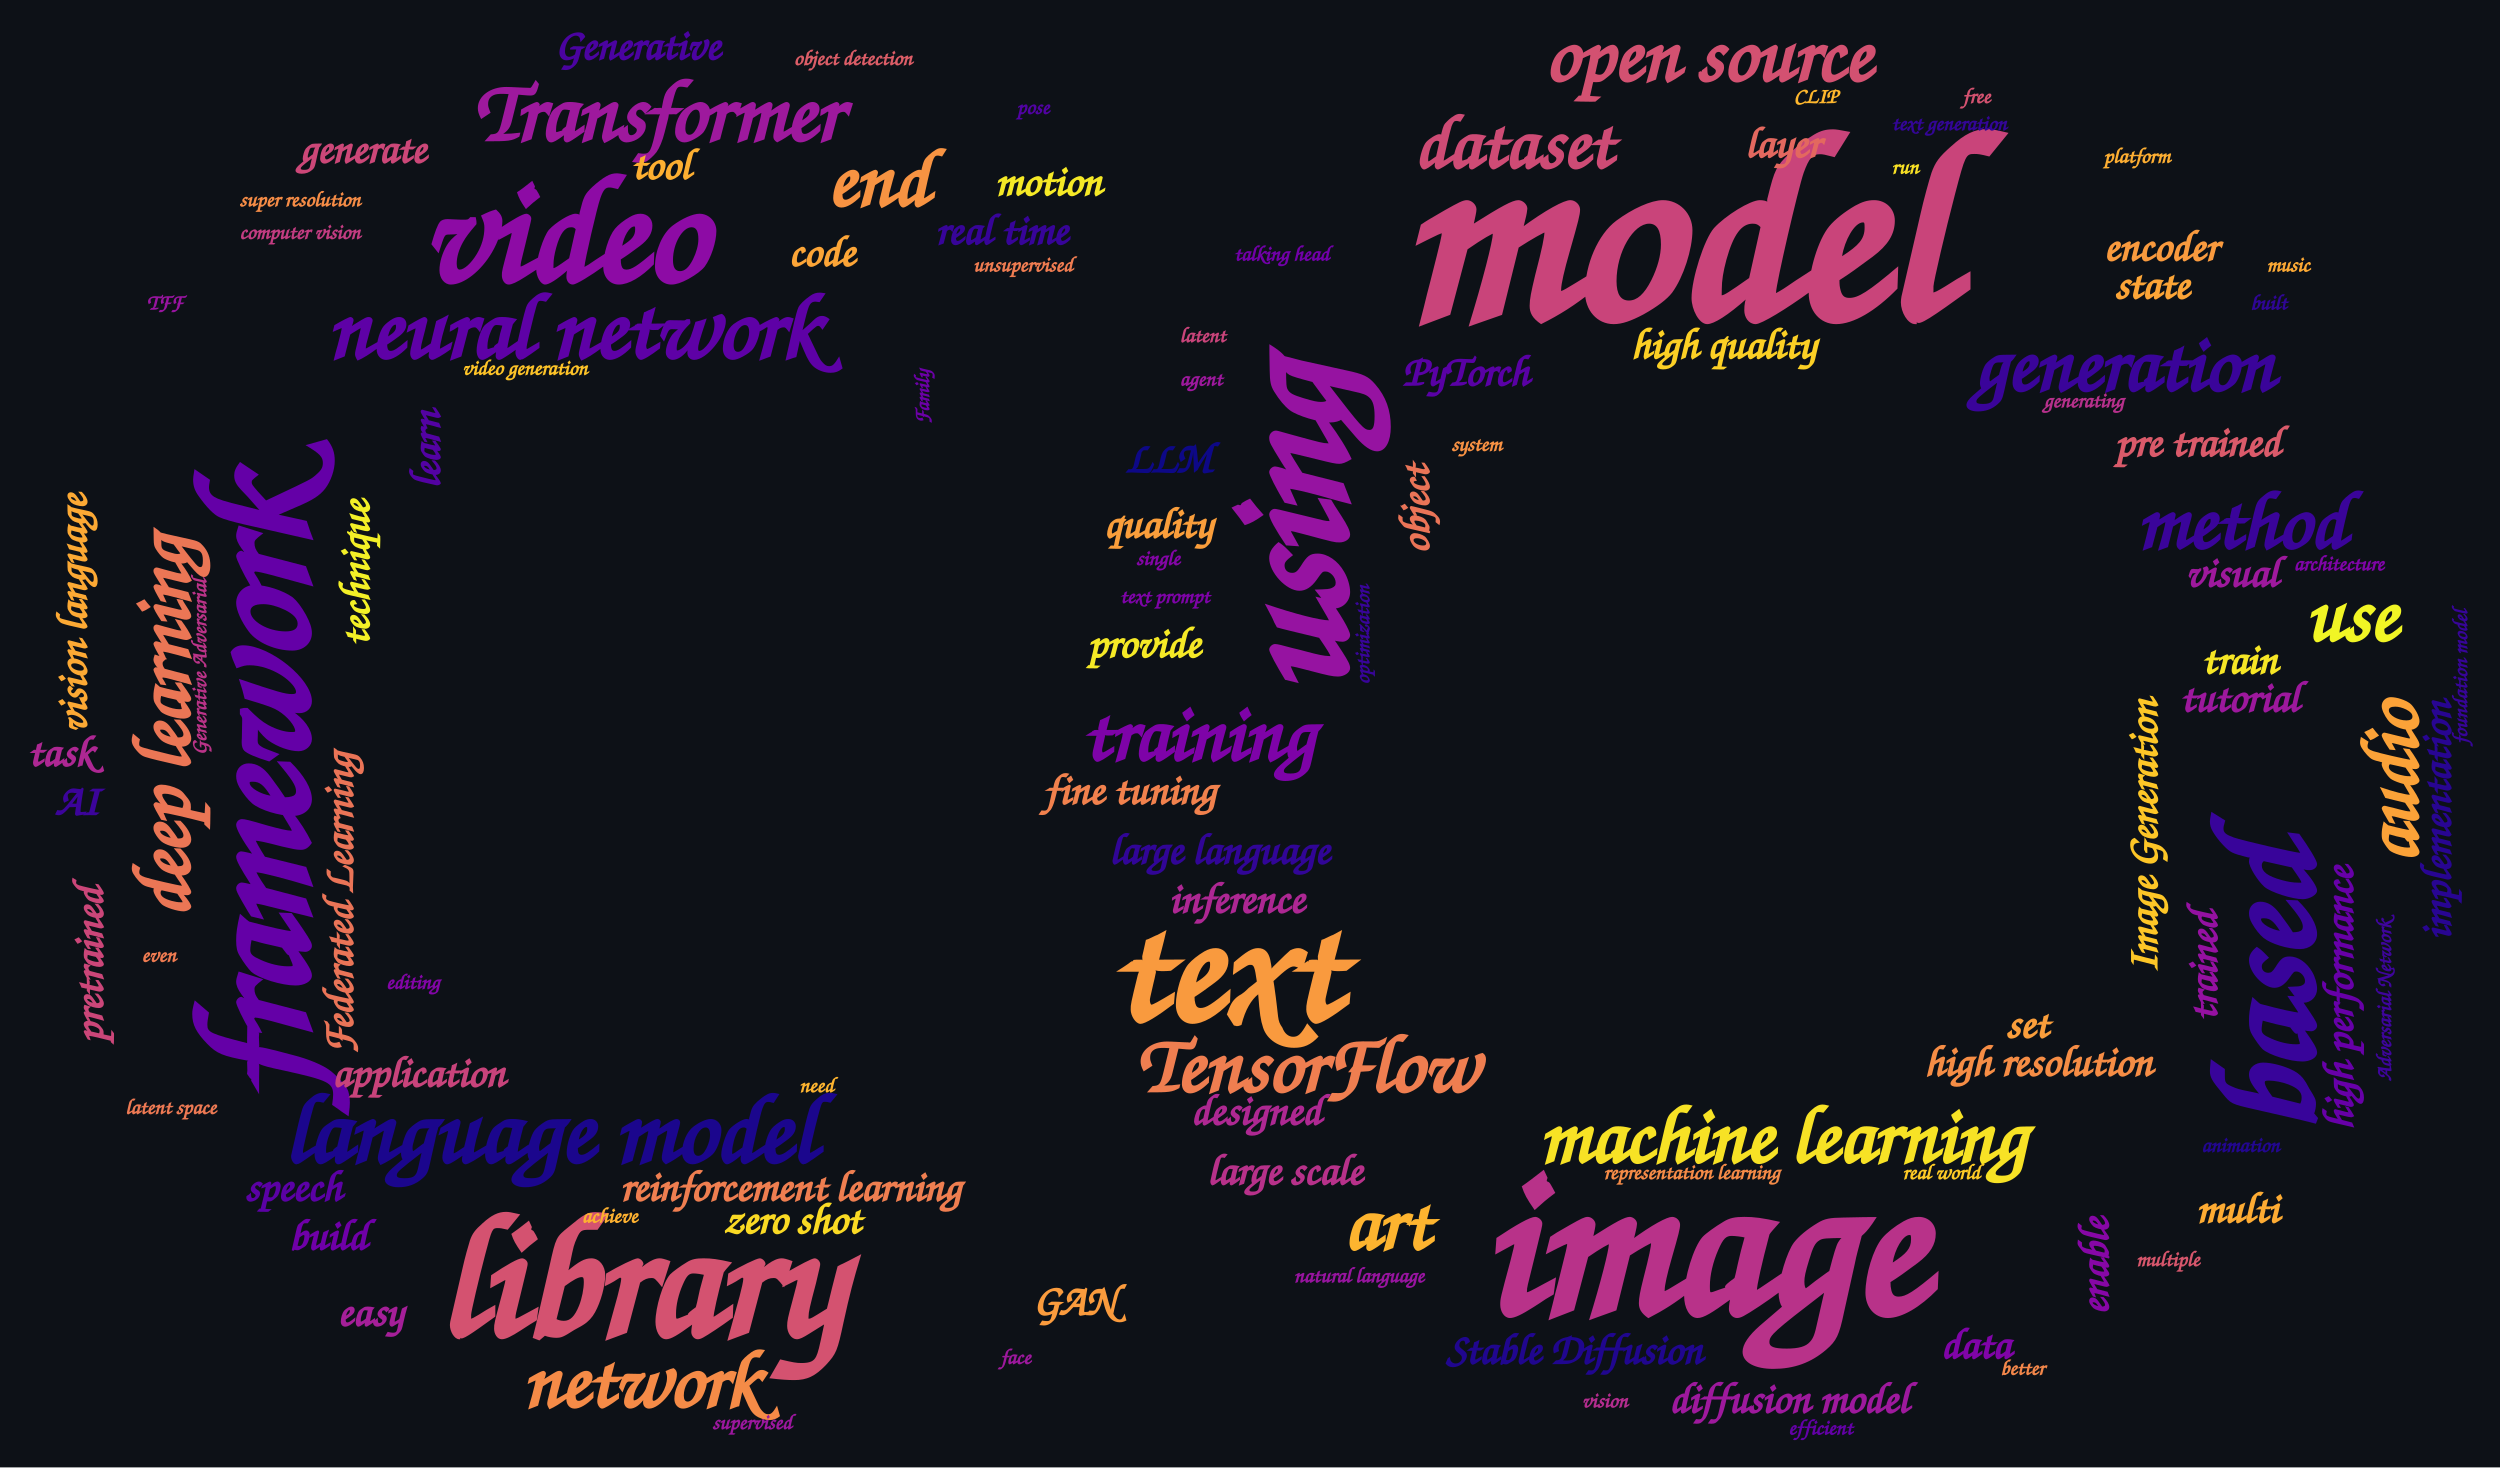
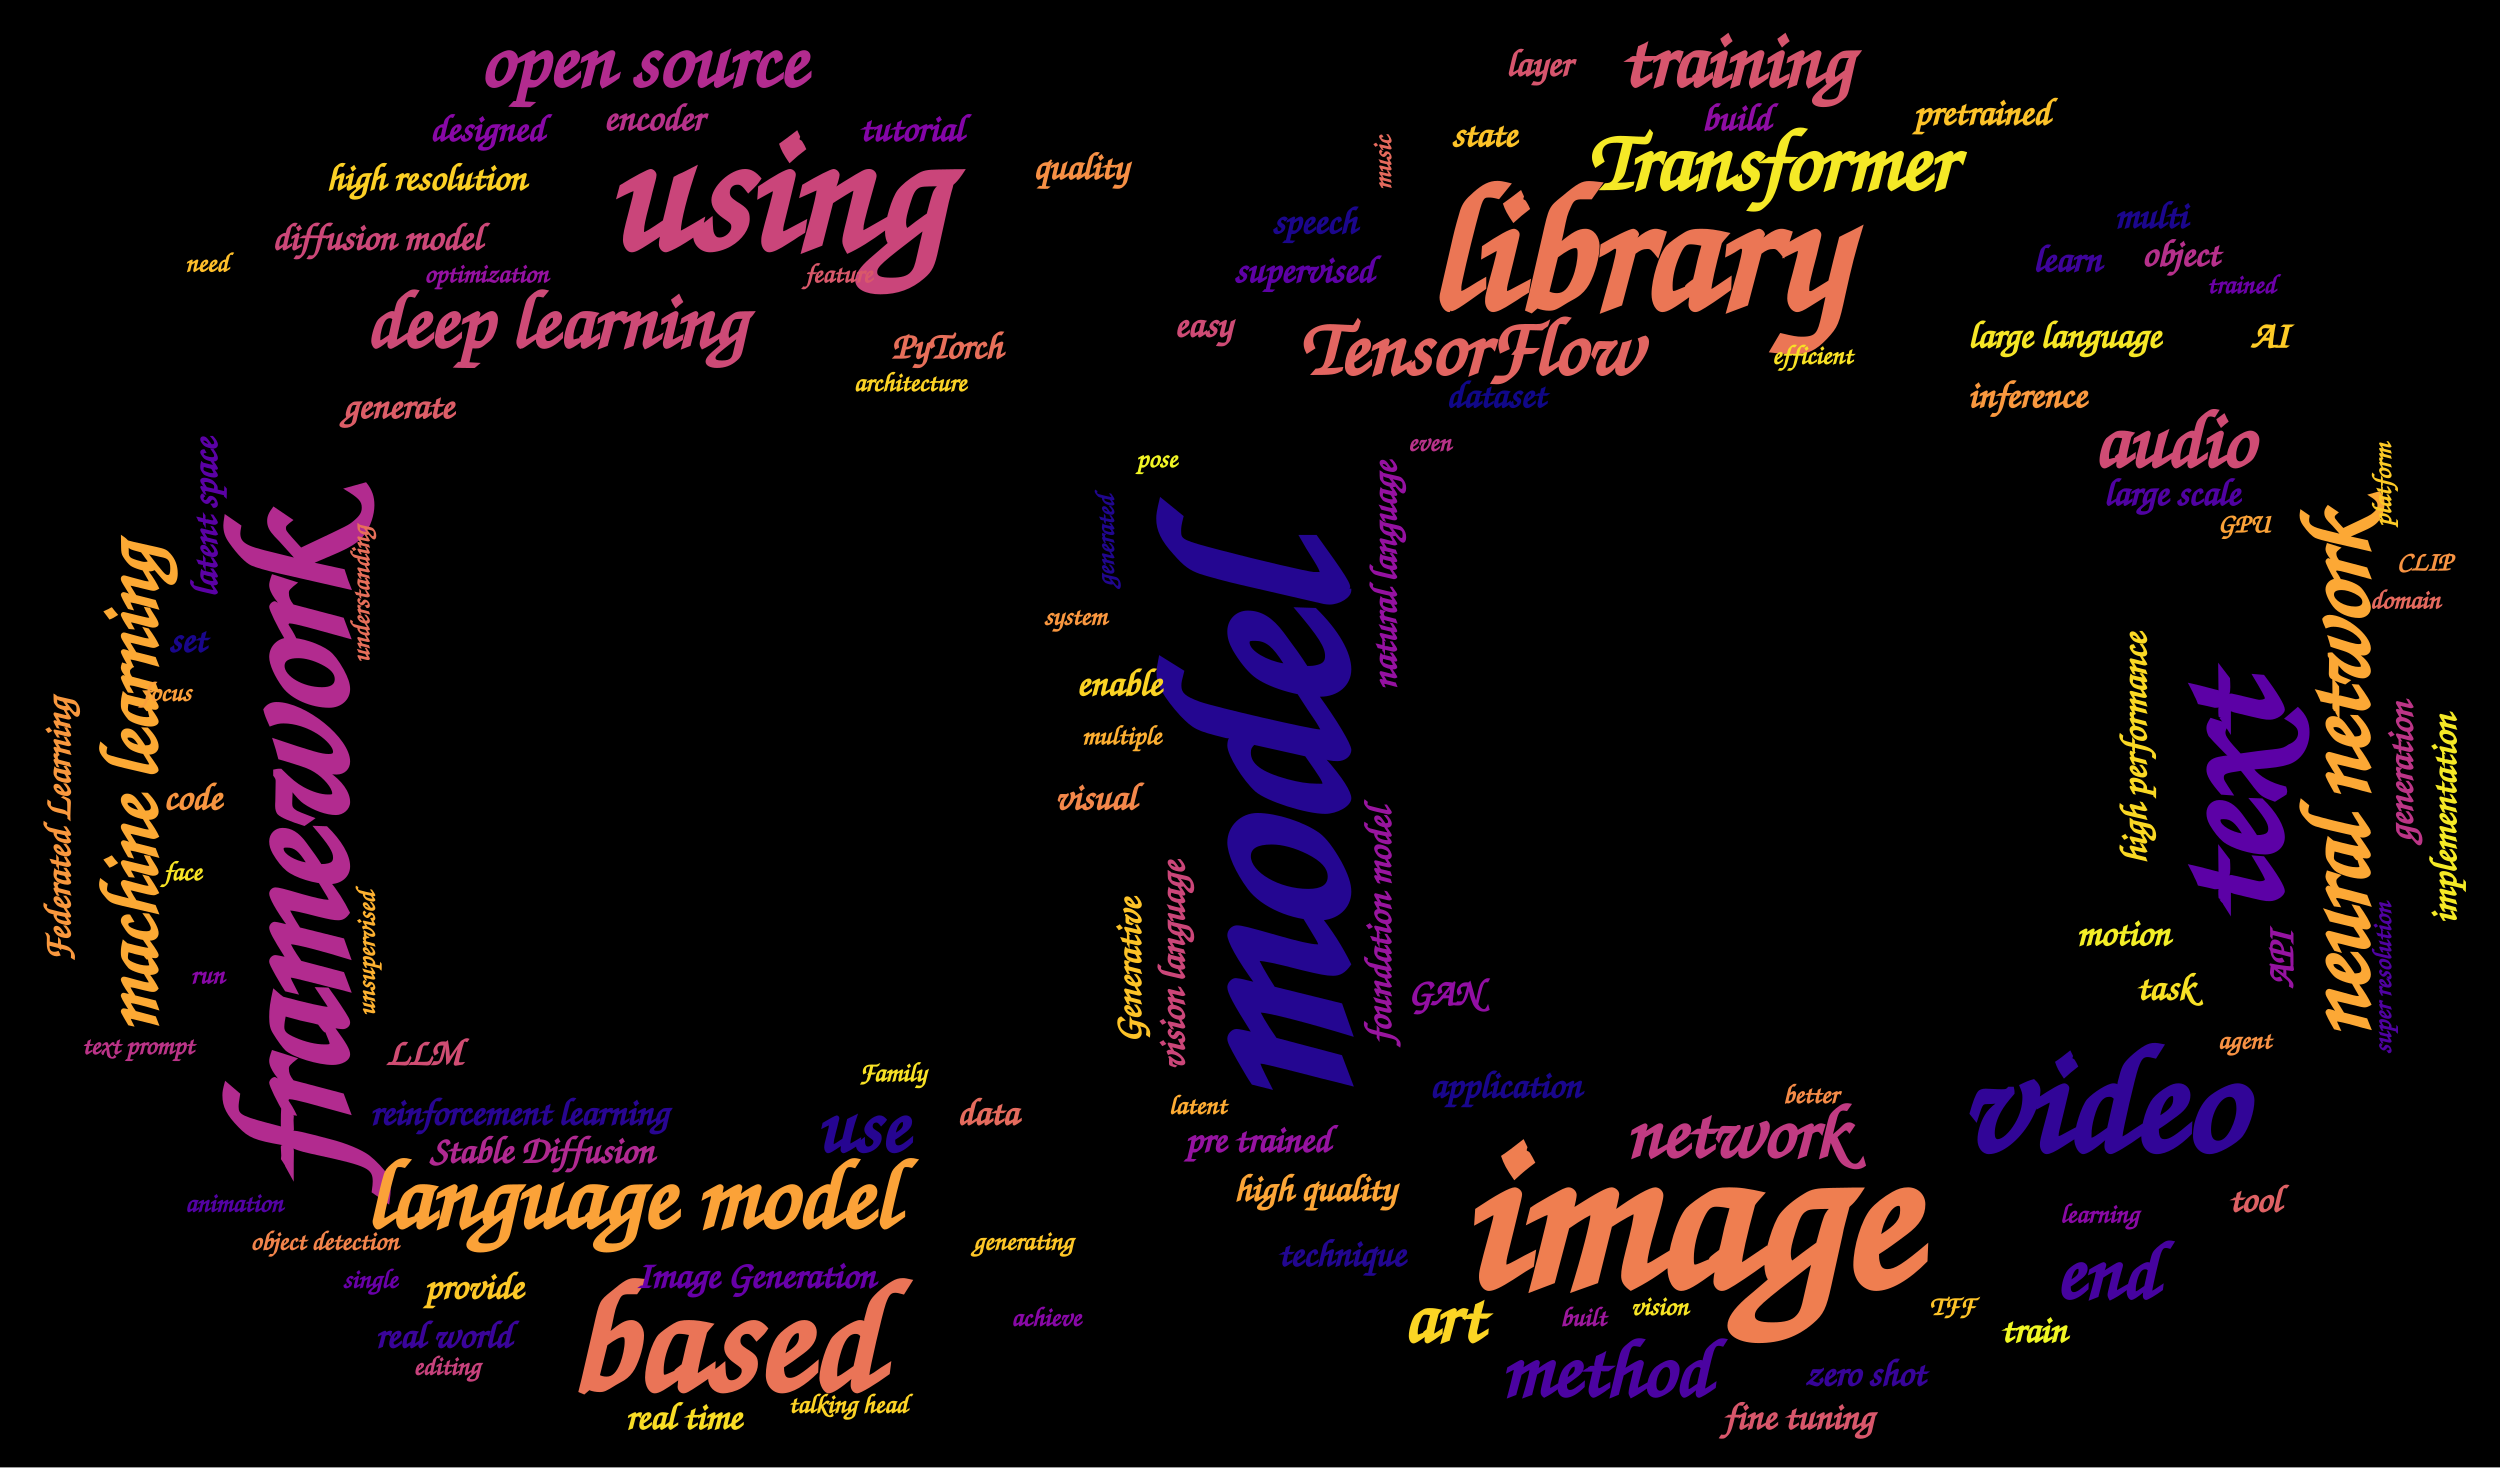
<svg xmlns="http://www.w3.org/2000/svg" width="460" height="270">
-   <style>text{font-family:'Comic Sans MS';font-weight:bold;font-style:normal;}</style>
-   <rect width="100%" height="100%" style="fill:#0d1117" />
-   <text transform="translate(257,59)" font-size="49" style="fill:rgb(201, 68, 122)">model</text>
-   <text transform="translate(272,242)" font-size="40" style="fill:rgb(184, 50, 137)">image</text>
-   <text transform="translate(248,128) rotate(-90)" font-size="32" style="fill:rgb(150, 19, 161)">using</text>
-   <text transform="translate(80,246)" font-size="32" style="fill:rgb(212, 82, 112)">library</text>
-   <text transform="translate(204,188)" font-size="30" style="fill:rgb(249, 154, 62)">text</text>
-   <text transform="translate(57,202) rotate(-90)" font-size="30" style="fill:rgb(100, 0, 167)">framework</text>
-   <text transform="translate(77,52)" font-size="28" style="fill:rgb(141, 11, 165)">video</text>
-   <text transform="translate(426,209) rotate(-90)" font-size="27" style="fill:rgb(56, 4, 154)">based</text>
-   <text transform="translate(52,214)" font-size="18" style="fill:rgb(27, 6, 141)">language model</text>
-   <text transform="translate(60,66)" font-size="17" style="fill:rgb(94, 1, 166)">neural network</text>
-   <text transform="translate(87,26)" font-size="16" style="fill:rgb(158, 25, 157)">Transformer</text>
-   <text transform="translate(283,214)" font-size="15" style="fill:rgb(247, 226, 37)">machine learning</text>
-   <text transform="translate(199,140)" font-size="15" style="fill:rgb(126, 3, 168)">training</text>
-   <text transform="translate(393,101)" font-size="15" style="fill:rgb(58, 4, 154)">method</text>
-   <text transform="translate(284,15)" font-size="15" style="fill:rgb(211, 81, 113)">open source</text>
-   <text transform="translate(424,118)" font-size="15" style="fill:rgb(241, 245, 37)">use</text>
-   <text transform="translate(35,169) rotate(-90)" font-size="15" style="fill:rgb(235, 118, 85)">deep learning</text>
-   <text transform="translate(363,72)" font-size="15" style="fill:rgb(58, 4, 154)">generation</text>
-   <text transform="translate(445,159) rotate(-90)" font-size="15" style="fill:rgb(251, 162, 56)">audio</text>
-   <text transform="translate(209,201)" font-size="15" style="fill:rgb(239, 126, 80)">TensorFlow</text>
-   <text transform="translate(152,38)" font-size="15" style="fill:rgb(247, 147, 66)">end</text>
-   <text transform="translate(247,230)" font-size="15" style="fill:rgb(253, 180, 47)">art</text>
-   <text transform="translate(96,259)" font-size="15" style="fill:rgb(245, 139, 71)">network</text>
-   <text transform="translate(260,31)" font-size="14" style="fill:rgb(206, 75, 117)">dataset</text>
-   <text transform="translate(114,221)" font-size="8" style="fill:rgb(239, 126, 80)">reinforcement learning</text>
-   <text transform="translate(307,260)" font-size="8" style="fill:rgb(158, 25, 157)">diffusion model</text>
-   <text transform="translate(207,87)" font-size="8" style="fill:rgb(13, 8, 135)">LLM</text>
-   <text transform="translate(219,207)" font-size="8" style="fill:rgb(174, 40, 146)">designed</text>
-   <text transform="translate(405,124)" font-size="8" style="fill:rgb(246, 230, 38)">train</text>
-   <text transform="translate(204,159)" font-size="8" style="fill:rgb(49, 5, 151)">large language</text>
-   <text transform="translate(389,84)" font-size="8" style="fill:rgb(218, 90, 106)">pre trained</text>
-   <text transform="translate(81,90) rotate(-90)" font-size="8" style="fill:rgb(83, 2, 163)">learn</text>
-   <text transform="translate(369,191)" font-size="8" style="fill:rgb(250, 158, 59)">set</text>
-   <text transform="translate(300,66)" font-size="8" style="fill:rgb(252, 208, 37)">high quality</text>
-   <text transform="translate(172,45)" font-size="8" style="fill:rgb(55, 4, 153)">real time</text>
-   <text transform="translate(354,198)" font-size="8" style="fill:rgb(246, 141, 69)">high resolution</text>
-   <text transform="translate(215,168)" font-size="8" style="fill:rgb(173, 39, 147)">inference</text>
-   <text transform="translate(61,200)" font-size="8" style="fill:rgb(200, 67, 123)">application</text>
-   <text transform="translate(388,242) rotate(-90)" font-size="8" style="fill:rgb(135, 7, 166)">enable</text>
-   <text transform="translate(133,227)" font-size="8" style="fill:rgb(250, 218, 36)">zero shot</text>
-   <text transform="translate(397,179) rotate(-90)" font-size="8" style="fill:rgb(253, 198, 39)">Image Generation</text>
-   <text transform="translate(192,148)" font-size="8" style="fill:rgb(241, 129, 77)">fine tuning</text>
-   <text transform="translate(200,121)" font-size="8" style="fill:rgb(245, 233, 38)">provide</text>
-   <text transform="translate(10,150)" font-size="8" style="fill:rgb(60, 4, 155)">AI</text>
-   <text transform="translate(102,11)" font-size="8" style="fill:rgb(75, 3, 161)">Generative</text>
-   <text transform="translate(404,225)" font-size="8" style="fill:rgb(253, 171, 51)">multi</text>
-   <text transform="translate(389,55)" font-size="8" style="fill:rgb(252, 165, 55)">state</text>
-   <text transform="translate(402,108)" font-size="8" style="fill:rgb(158, 25, 157)">visual</text>
-   <text transform="translate(408,188) rotate(-90)" font-size="8" style="fill:rgb(149, 17, 161)">trained</text>
-   <text transform="translate(266,251)" font-size="8" style="fill:rgb(32, 6, 143)">Stable Diffusion</text>
-   <text transform="translate(45,221)" font-size="8" style="fill:rgb(91, 1, 165)">speech</text>
-   <text transform="translate(190,242)" font-size="8" style="fill:rgb(250, 155, 61)">GAN</text>
-   <text transform="translate(68,119) rotate(-90)" font-size="8" style="fill:rgb(243, 240, 39)">technique</text>
-   <text transform="translate(263,102) rotate(-90)" font-size="8" style="fill:rgb(234, 116, 87)">object</text>
-   <text transform="translate(387,48)" font-size="8" style="fill:rgb(249, 154, 62)">encoder</text>
-   <text transform="translate(53,230)" font-size="8" style="fill:rgb(111, 0, 168)">build</text>
-   <text transform="translate(222,218)" font-size="8" style="fill:rgb(183, 49, 138)">large scale</text>
-   <text transform="translate(433,208) rotate(-90)" font-size="8" style="fill:rgb(103, 0, 168)">high performance</text>
-   <text transform="translate(65,194) rotate(-90)" font-size="8" style="fill:rgb(234, 116, 87)">Federated Learning</text>
-   <text transform="translate(145,49)" font-size="8" style="fill:rgb(252, 165, 55)">code</text>
-   <text transform="translate(357,250)" font-size="8" style="fill:rgb(128, 4, 168)">data</text>
-   <text transform="translate(16,135) rotate(-90)" font-size="8" style="fill:rgb(252, 169, 52)">vision language</text>
-   <text transform="translate(401,131)" font-size="8" style="fill:rgb(157, 24, 157)">tutorial</text>
-   <text transform="translate(451,173) rotate(-90)" font-size="8" style="fill:rgb(40, 5, 146)">implementation</text>
-   <text transform="translate(258,71)" font-size="8" style="fill:rgb(89, 1, 165)">PyTorch</text>
-   <text transform="translate(183,36)" font-size="8" style="fill:rgb(245, 233, 38)">motion</text>
-   <text transform="translate(321,29)" font-size="8" style="fill:rgb(227, 104, 95)">layer</text>
-   <text transform="translate(203,99)" font-size="8" style="fill:rgb(250, 158, 59)">quality</text>
-   <text transform="translate(116,33)" font-size="8" style="fill:rgb(253, 175, 49)">tool</text>
-   <text transform="translate(5,141)" font-size="8" style="fill:rgb(173, 39, 147)">task</text>
-   <text transform="translate(55,30)" font-size="8" style="fill:rgb(204, 71, 120)">generate</text>
-   <text transform="translate(19,192) rotate(-90)" font-size="8" style="fill:rgb(203, 70, 121)">pretrained</text>
-   <text transform="translate(62,244)" font-size="8" style="fill:rgb(165, 31, 153)">easy</text>
-   <text transform="translate(238,236)" font-size="4" style="fill:rgb(152, 20, 160)">natural language</text>
-   <text transform="translate(350,217)" font-size="4" style="fill:rgb(253, 202, 38)">real world</text>
-   <text transform="translate(23,205)" font-size="4" style="fill:rgb(237, 121, 83)">latent space</text>
-   <text transform="translate(454,137) rotate(-90)" font-size="4" style="fill:rgb(55, 4, 153)">foundation model</text>
-   <text transform="translate(146,12)" font-size="4" style="fill:rgb(220, 93, 103)">object detection</text>
-   <text transform="translate(131,263)" font-size="4" style="fill:rgb(156, 23, 158)">supervised</text>
-   <text transform="translate(291,259)" font-size="4" style="fill:rgb(179, 44, 142)">vision</text>
-   <text transform="translate(209,104)" font-size="4" style="fill:rgb(132, 5, 167)">single</text>
-   <text transform="translate(361,19)" font-size="4" style="fill:rgb(212, 82, 112)">free</text>
-   <text transform="translate(217,71)" font-size="4" style="fill:rgb(157, 24, 157)">agent</text>
-   <text transform="translate(405,212)" font-size="4" style="fill:rgb(34, 6, 144)">animation</text>
-   <text transform="translate(71,182)" font-size="4" style="fill:rgb(131, 5, 167)">editing</text>
-   <text transform="translate(267,83)" font-size="4" style="fill:rgb(247, 145, 67)">system</text>
-   <text transform="translate(217,63)" font-size="4" style="fill:rgb(201, 68, 122)">latent</text>
-   <text transform="translate(393,233)" font-size="4" style="fill:rgb(215, 86, 108)">multiple</text>
-   <text transform="translate(330,19)" font-size="4" style="fill:rgb(254, 183, 45)">CLIP</text>
-   <text transform="translate(422,105)" font-size="4" style="fill:rgb(128, 4, 168)">architecture</text>
-   <text transform="translate(368,253)" font-size="4" style="fill:rgb(243, 135, 74)">better</text>
-   <text transform="translate(376,75)" font-size="4" style="fill:rgb(182, 48, 139)">generating</text>
-   <text transform="translate(417,50)" font-size="4" style="fill:rgb(252, 169, 52)">music</text>
-   <text transform="translate(348,32)" font-size="4" style="fill:rgb(248, 225, 37)">run</text>
-   <text transform="translate(27,57)" font-size="4" style="fill:rgb(152, 20, 160)">TFF</text>
-   <text transform="translate(206,111)" font-size="4" style="fill:rgb(126, 3, 168)">text prompt</text>
-   <text transform="translate(227,48)" font-size="4" style="fill:rgb(113, 0, 168)">talking head</text>
-   <text transform="translate(44,38)" font-size="4" style="fill:rgb(245, 140, 70)">super resolution</text>
-   <text transform="translate(184,251)" font-size="4" style="fill:rgb(157, 24, 157)">face</text>
-   <text transform="translate(147,201)" font-size="4" style="fill:rgb(253, 180, 47)">need</text>
-   <text transform="translate(179,50)" font-size="4" style="fill:rgb(239, 124, 81)">unsupervised</text>
-   <text transform="translate(187,21)" font-size="4" style="fill:rgb(81, 2, 163)">pose</text>
-   <text transform="translate(414,57)" font-size="4" style="fill:rgb(47, 5, 150)">built</text>
-   <text transform="translate(26,177)" font-size="4" style="fill:rgb(238, 123, 81)">even</text>
-   <text transform="translate(107,225)" font-size="4" style="fill:rgb(253, 177, 48)">achieve</text>
-   <text transform="translate(329,264)" font-size="4" style="fill:rgb(99, 0, 167)">efficient</text>
-   <text transform="translate(252,126) rotate(-90)" font-size="4" style="fill:rgb(56, 4, 154)">optimization</text>
-   <text transform="translate(171,78) rotate(-90)" font-size="4" style="fill:rgb(108, 0, 168)">Family</text>
-   <text transform="translate(387,30)" font-size="4" style="fill:rgb(253, 174, 50)">platform</text>
-   <text transform="translate(295,217)" font-size="4" style="fill:rgb(245, 139, 71)">representation learning</text>
-   <text transform="translate(44,44)" font-size="4" style="fill:rgb(194, 60, 129)">computer vision</text>
-   <text transform="translate(38,139) rotate(-90)" font-size="4" style="fill:rgb(186, 51, 136)">Generative Adversarial</text>
-   <text transform="translate(440,199) rotate(-90)" font-size="4" style="fill:rgb(62, 4, 156)">Adversarial Network</text>
-   <text transform="translate(85,69)" font-size="4" style="fill:rgb(253, 195, 40)">video generation</text>
-   <text transform="translate(348,24)" font-size="4" style="fill:rgb(51, 5, 151)">text generation</text>
+   <style>text{font-family:'Comic Sans MS';font-weight:bold;font-style:italic;}</style>
+   <rect width="100%" height="100%" style="fill:black" />
+   <text transform="translate(248,204) rotate(-90)" font-size="49" style="fill:rgb(36, 6, 145)">model</text>
+   <text transform="translate(268,237)" font-size="41" style="fill:rgb(239, 126, 80)">image</text>
+   <text transform="translate(111,46)" font-size="33" style="fill:rgb(202, 69, 122)">using</text>
+   <text transform="translate(262,57)" font-size="33" style="fill:rgb(235, 118, 85)">library</text>
+   <text transform="translate(64,218) rotate(-90)" font-size="32" style="fill:rgb(178, 43, 143)">framework</text>
+   <text transform="translate(420,170) rotate(-90)" font-size="31" style="fill:rgb(92, 1, 166)">text</text>
+   <text transform="translate(104,256)" font-size="29" style="fill:rgb(234, 116, 87)">based</text>
+   <text transform="translate(360,212)" font-size="28" style="fill:rgb(49, 5, 151)">video</text>
+   <text transform="translate(67,226)" font-size="18" style="fill:rgb(251, 162, 56)">language model</text>
+   <text transform="translate(436,191) rotate(-90)" font-size="18" style="fill:rgb(252, 168, 53)">neural network</text>
+   <text transform="translate(292,35)" font-size="16" style="fill:rgb(245, 233, 38)">Transformer</text>
+   <text transform="translate(67,64)" font-size="15" style="fill:rgb(205, 74, 118)">deep learning</text>
+   <text transform="translate(29,190) rotate(-90)" font-size="15" style="fill:rgb(252, 169, 52)">machine learning</text>
+   <text transform="translate(276,257)" font-size="15" style="fill:rgb(75, 3, 161)">method</text>
+   <text transform="translate(298,16)" font-size="15" style="fill:rgb(214, 85, 109)">training</text>
+   <text transform="translate(88,16)" font-size="15" style="fill:rgb(178, 43, 143)">open source</text>
+   <text transform="translate(150,212)" font-size="15" style="fill:rgb(38, 5, 145)">use</text>
+   <text transform="translate(239,69)" font-size="15" style="fill:rgb(226, 101, 97)">TensorFlow</text>
+   <text transform="translate(385,86)" font-size="15" style="fill:rgb(207, 76, 116)">audio</text>
+   <text transform="translate(378,239)" font-size="15" style="fill:rgb(70, 3, 159)">end</text>
+   <text transform="translate(258,247)" font-size="14" style="fill:rgb(251, 213, 36)">art</text>
+   <text transform="translate(299,213)" font-size="14" style="fill:rgb(193, 59, 130)">network</text>
+   <text transform="translate(68,207)" font-size="7" style="fill:rgb(40, 5, 146)">reinforcement learning</text>
+   <text transform="translate(79,26)" font-size="7" style="fill:rgb(136, 8, 166)">designed</text>
+   <text transform="translate(266,75)" font-size="7" style="fill:rgb(16, 7, 136)">dataset</text>
+   <text transform="translate(50,46)" font-size="7" style="fill:rgb(204, 71, 120)">diffusion model</text>
+   <text transform="translate(71,196)" font-size="7" style="fill:rgb(208, 77, 115)">LLM</text>
+   <text transform="translate(444,155) rotate(-90)" font-size="7" style="fill:rgb(188, 53, 135)">generation</text>
+   <text transform="translate(368,247)" font-size="7" style="fill:rgb(240, 247, 36)">train</text>
+   <text transform="translate(218,212)" font-size="7" style="fill:rgb(150, 19, 161)">pre trained</text>
+   <text transform="translate(374,50)" font-size="7" style="fill:rgb(62, 4, 156)">learn</text>
+   <text transform="translate(362,64)" font-size="7" style="fill:rgb(246, 230, 38)">large language</text>
+   <text transform="translate(227,221)" font-size="7" style="fill:rgb(252, 165, 55)">high quality</text>
+   <text transform="translate(31,120)" font-size="7" style="fill:rgb(25, 6, 140)">set</text>
+   <text transform="translate(115,263)" font-size="7" style="fill:rgb(249, 221, 37)">real time</text>
+   <text transform="translate(60,35)" font-size="7" style="fill:rgb(252, 208, 37)">high resolution</text>
+   <text transform="translate(362,75)" font-size="7" style="fill:rgb(249, 152, 62)">inference</text>
+   <text transform="translate(259,185)" font-size="7" style="fill:rgb(146, 15, 163)">GAN</text>
+   <text transform="translate(263,202)" font-size="7" style="fill:rgb(25, 6, 140)">application</text>
+   <text transform="translate(198,128)" font-size="7" style="fill:rgb(251, 211, 36)">enable</text>
+   <text transform="translate(332,255)" font-size="7" style="fill:rgb(55, 4, 153)">zero shot</text>
+   <text transform="translate(117,237)" font-size="7" style="fill:rgb(103, 0, 168)">Image Generation</text>
+   <text transform="translate(317,263)" font-size="7" style="fill:rgb(216, 87, 107)">fine tuning</text>
+   <text transform="translate(78,239)" font-size="7" style="fill:rgb(253, 200, 39)">provide</text>
+   <text transform="translate(414,64)" font-size="7" style="fill:rgb(253, 203, 38)">AI</text>
+   <text transform="translate(210,192) rotate(-90)" font-size="7" style="fill:rgb(253, 195, 40)">Generative</text>
+   <text transform="translate(389,42)" font-size="7" style="fill:rgb(27, 6, 141)">multi</text>
+   <text transform="translate(267,27)" font-size="7" style="fill:rgb(253, 195, 40)">state</text>
+   <text transform="translate(194,149)" font-size="7" style="fill:rgb(243, 135, 74)">visual</text>
+   <text transform="translate(111,24)" font-size="7" style="fill:rgb(183, 49, 138)">encoder</text>
+   <text transform="translate(79,214)" font-size="7" style="fill:rgb(176, 41, 145)">Stable Diffusion</text>
+   <text transform="translate(234,43)" font-size="7" style="fill:rgb(27, 6, 141)">speech</text>
+   <text transform="translate(235,233)" font-size="7" style="fill:rgb(34, 6, 144)">technique</text>
+   <text transform="translate(394,49)" font-size="7" style="fill:rgb(182, 48, 139)">object</text>
+   <text transform="translate(30,149)" font-size="7" style="fill:rgb(248, 149, 64)">code</text>
+   <text transform="translate(393,184)" font-size="7" style="fill:rgb(248, 225, 37)">task</text>
+   <text transform="translate(313,24)" font-size="7" style="fill:rgb(143, 13, 164)">build</text>
+   <text transform="translate(256,192) rotate(-90)" font-size="7" style="fill:rgb(153, 21, 159)">foundation model</text>
+   <text transform="translate(387,93)" font-size="7" style="fill:rgb(80, 2, 162)">large scale</text>
+   <text transform="translate(395,159) rotate(-90)" font-size="7" style="fill:rgb(250, 216, 36)">high performance</text>
+   <text transform="translate(13,177) rotate(-90)" font-size="7" style="fill:rgb(249, 152, 62)">Federated Learning</text>
+   <text transform="translate(422,182) rotate(-90)" font-size="7" style="fill:rgb(150, 19, 161)">API</text>
+   <text transform="translate(63,77)" font-size="7" style="fill:rgb(220, 93, 103)">generate</text>
+   <text transform="translate(176,207)" font-size="7" style="fill:rgb(229, 107, 93)">data</text>
+   <text transform="translate(69,248)" font-size="7" style="fill:rgb(58, 4, 154)">real world</text>
+   <text transform="translate(218,197) rotate(-90)" font-size="7" style="fill:rgb(203, 70, 121)">vision language</text>
+   <text transform="translate(158,26)" font-size="7" style="fill:rgb(132, 5, 167)">tutorial</text>
+   <text transform="translate(227,52)" font-size="7" style="fill:rgb(94, 1, 166)">supervised</text>
+   <text transform="translate(452,170) rotate(-90)" font-size="7" style="fill:rgb(245, 233, 38)">implementation</text>
+   <text transform="translate(164,66)" font-size="7" style="fill:rgb(231, 111, 90)">PyTorch</text>
+   <text transform="translate(382,174)" font-size="7" style="fill:rgb(243, 238, 39)">motion</text>
+   <text transform="translate(277,14)" font-size="7" style="fill:rgb(214, 85, 109)">layer</text>
+   <text transform="translate(190,33)" font-size="7" style="fill:rgb(246, 143, 68)">quality</text>
+   <text transform="translate(410,223)" font-size="7" style="fill:rgb(222, 97, 100)">tool</text>
+   <text transform="translate(352,23)" font-size="7" style="fill:rgb(253, 194, 41)">pretrained</text>
+   <text transform="translate(216,62)" font-size="7" style="fill:rgb(206, 75, 117)">easy</text>
+   <text transform="translate(257,127) rotate(-90)" font-size="7" style="fill:rgb(149, 17, 161)">natural language</text>
+   <text transform="translate(40,110) rotate(-90)" font-size="7" style="fill:rgb(91, 1, 165)">latent space</text>
+   <text transform="translate(46,230)" font-size="5" style="fill:rgb(242, 132, 75)">object detection</text>
+   <text transform="translate(300,242)" font-size="5" style="fill:rgb(247, 228, 37)">vision</text>
+   <text transform="translate(63,237)" font-size="5" style="fill:rgb(105, 0, 168)">single</text>
+   <text transform="translate(408,193)" font-size="5" style="fill:rgb(247, 145, 67)">agent</text>
+   <text transform="translate(34,223)" font-size="5" style="fill:rgb(83, 2, 163)">animation</text>
+   <text transform="translate(76,253)" font-size="5" style="fill:rgb(199, 66, 124)">editing</text>
+   <text transform="translate(192,115)" font-size="5" style="fill:rgb(249, 151, 63)">system</text>
+   <text transform="translate(215,205)" font-size="5" style="fill:rgb(253, 171, 51)">latent</text>
+   <text transform="translate(199,137)" font-size="5" style="fill:rgb(253, 175, 49)">multiple</text>
+   <text transform="translate(441,105)" font-size="5" style="fill:rgb(247, 147, 66)">CLIP</text>
+   <text transform="translate(157,72)" font-size="5" style="fill:rgb(252, 210, 37)">architecture</text>
+   <text transform="translate(328,203)" font-size="5" style="fill:rgb(245, 139, 71)">better</text>
+   <text transform="translate(406,54)" font-size="5" style="fill:rgb(108, 0, 168)">trained</text>
+   <text transform="translate(179,230)" font-size="5" style="fill:rgb(253, 198, 39)">generating</text>
+   <text transform="translate(256,35) rotate(-90)" font-size="5" style="fill:rgb(229, 106, 93)">music</text>
+   <text transform="translate(35,181)" font-size="5" style="fill:rgb(136, 8, 166)">run</text>
+   <text transform="translate(355,242)" font-size="5" style="fill:rgb(253, 195, 40)">TFF</text>
+   <text transform="translate(15,194)" font-size="5" style="fill:rgb(187, 52, 136)">text prompt</text>
+   <text transform="translate(145,260)" font-size="5" style="fill:rgb(252, 210, 37)">talking head</text>
+   <text transform="translate(440,194) rotate(-90)" font-size="5" style="fill:rgb(80, 2, 162)">super resolution</text>
+   <text transform="translate(68,122) rotate(-90)" font-size="5" style="fill:rgb(231, 111, 90)">understanding</text>
+   <text transform="translate(379,225)" font-size="5" style="fill:rgb(138, 9, 165)">learning</text>
+   <text transform="translate(30,162)" font-size="5" style="fill:rgb(247, 228, 37)">face</text>
+   <text transform="translate(34,50)" font-size="5" style="fill:rgb(254, 190, 42)">need</text>
+   <text transform="translate(69,187) rotate(-90)" font-size="5" style="fill:rgb(253, 177, 48)">unsupervised</text>
+   <text transform="translate(209,86)" font-size="5" style="fill:rgb(241, 245, 37)">pose</text>
+   <text transform="translate(287,244)" font-size="5" style="fill:rgb(157, 24, 157)">built</text>
+   <text transform="translate(436,112)" font-size="5" style="fill:rgb(228, 105, 94)">domain</text>
+   <text transform="translate(408,98)" font-size="5" style="fill:rgb(251, 162, 56)">GPU</text>
+   <text transform="translate(259,83)" font-size="5" style="fill:rgb(184, 50, 137)">even</text>
+   <text transform="translate(205,108) rotate(-90)" font-size="5" style="fill:rgb(32, 6, 143)">generated</text>
+   <text transform="translate(186,244)" font-size="5" style="fill:rgb(136, 8, 166)">achieve</text>
+   <text transform="translate(326,67)" font-size="5" style="fill:rgb(248, 225, 37)">efficient</text>
+   <text transform="translate(148,52)" font-size="5" style="fill:rgb(217, 88, 106)">feature</text>
+   <text transform="translate(26,129)" font-size="5" style="fill:rgb(251, 159, 58)">focus</text>
+   <text transform="translate(78,52)" font-size="5" style="fill:rgb(149, 17, 161)">optimization</text>
+   <text transform="translate(158,199)" font-size="5" style="fill:rgb(248, 225, 37)">Family</text>
+   <text transform="translate(440,97) rotate(-90)" font-size="5" style="fill:rgb(253, 202, 38)">platform</text>
</svg>
